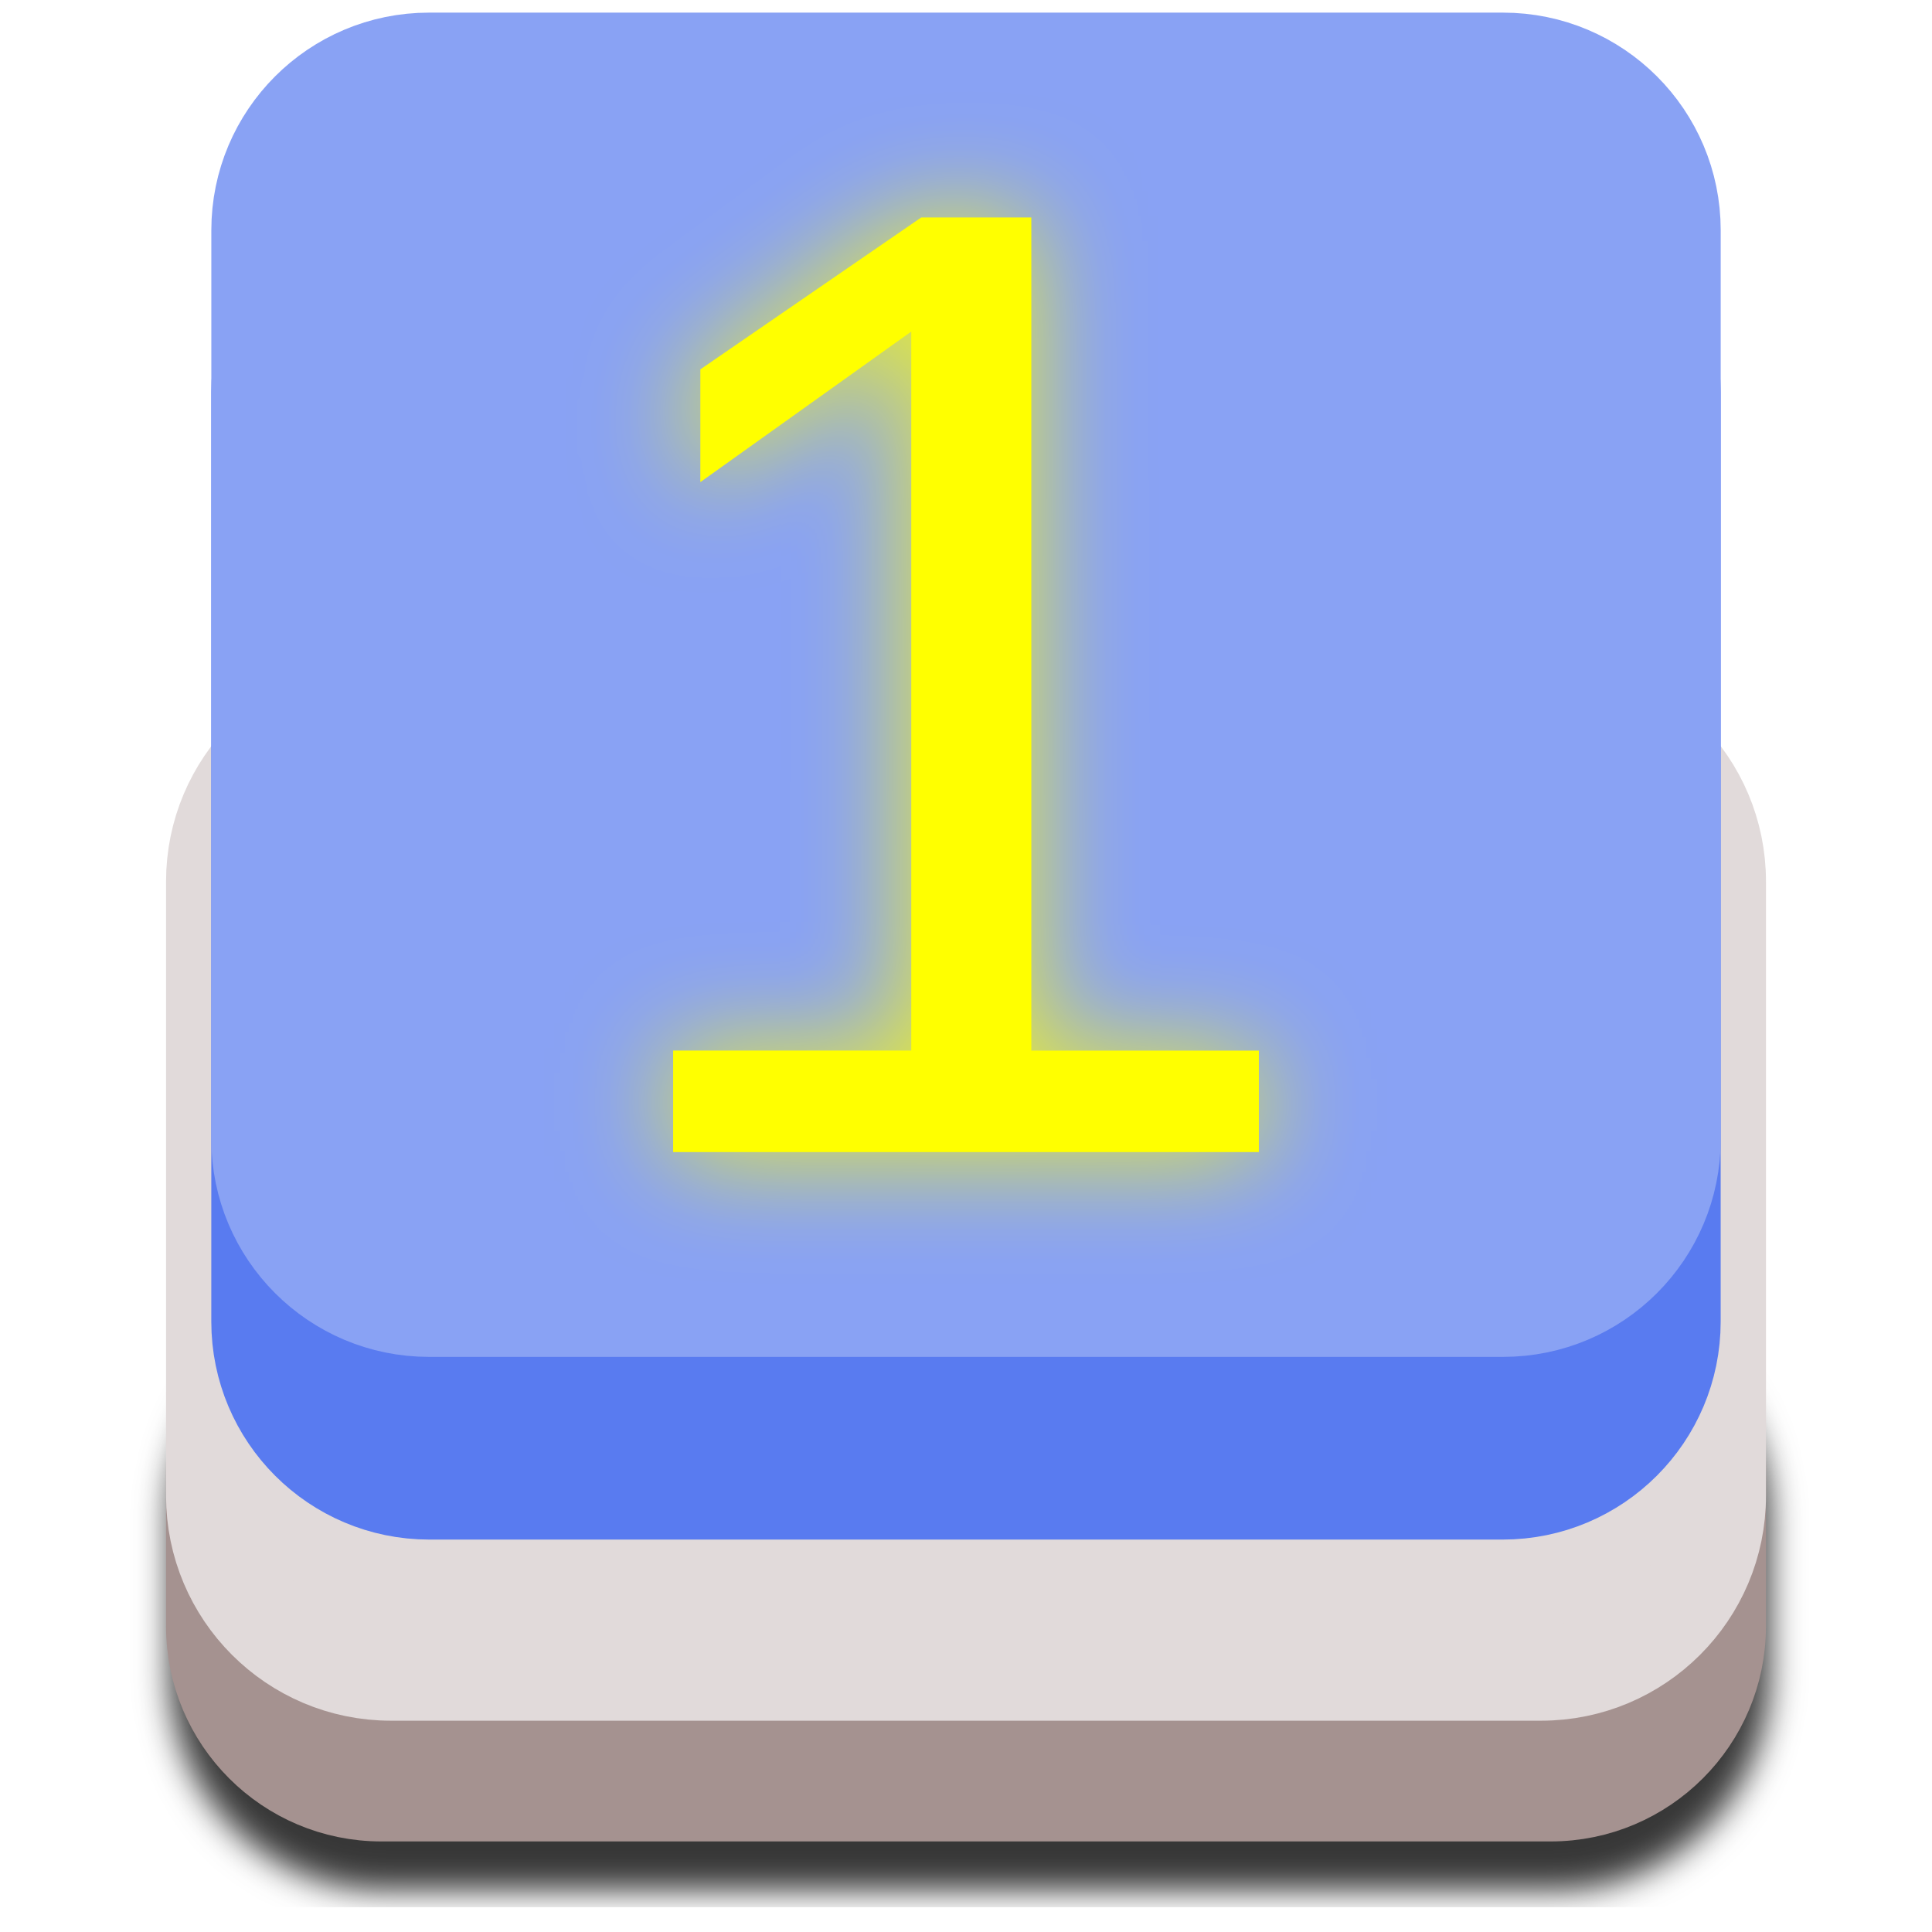
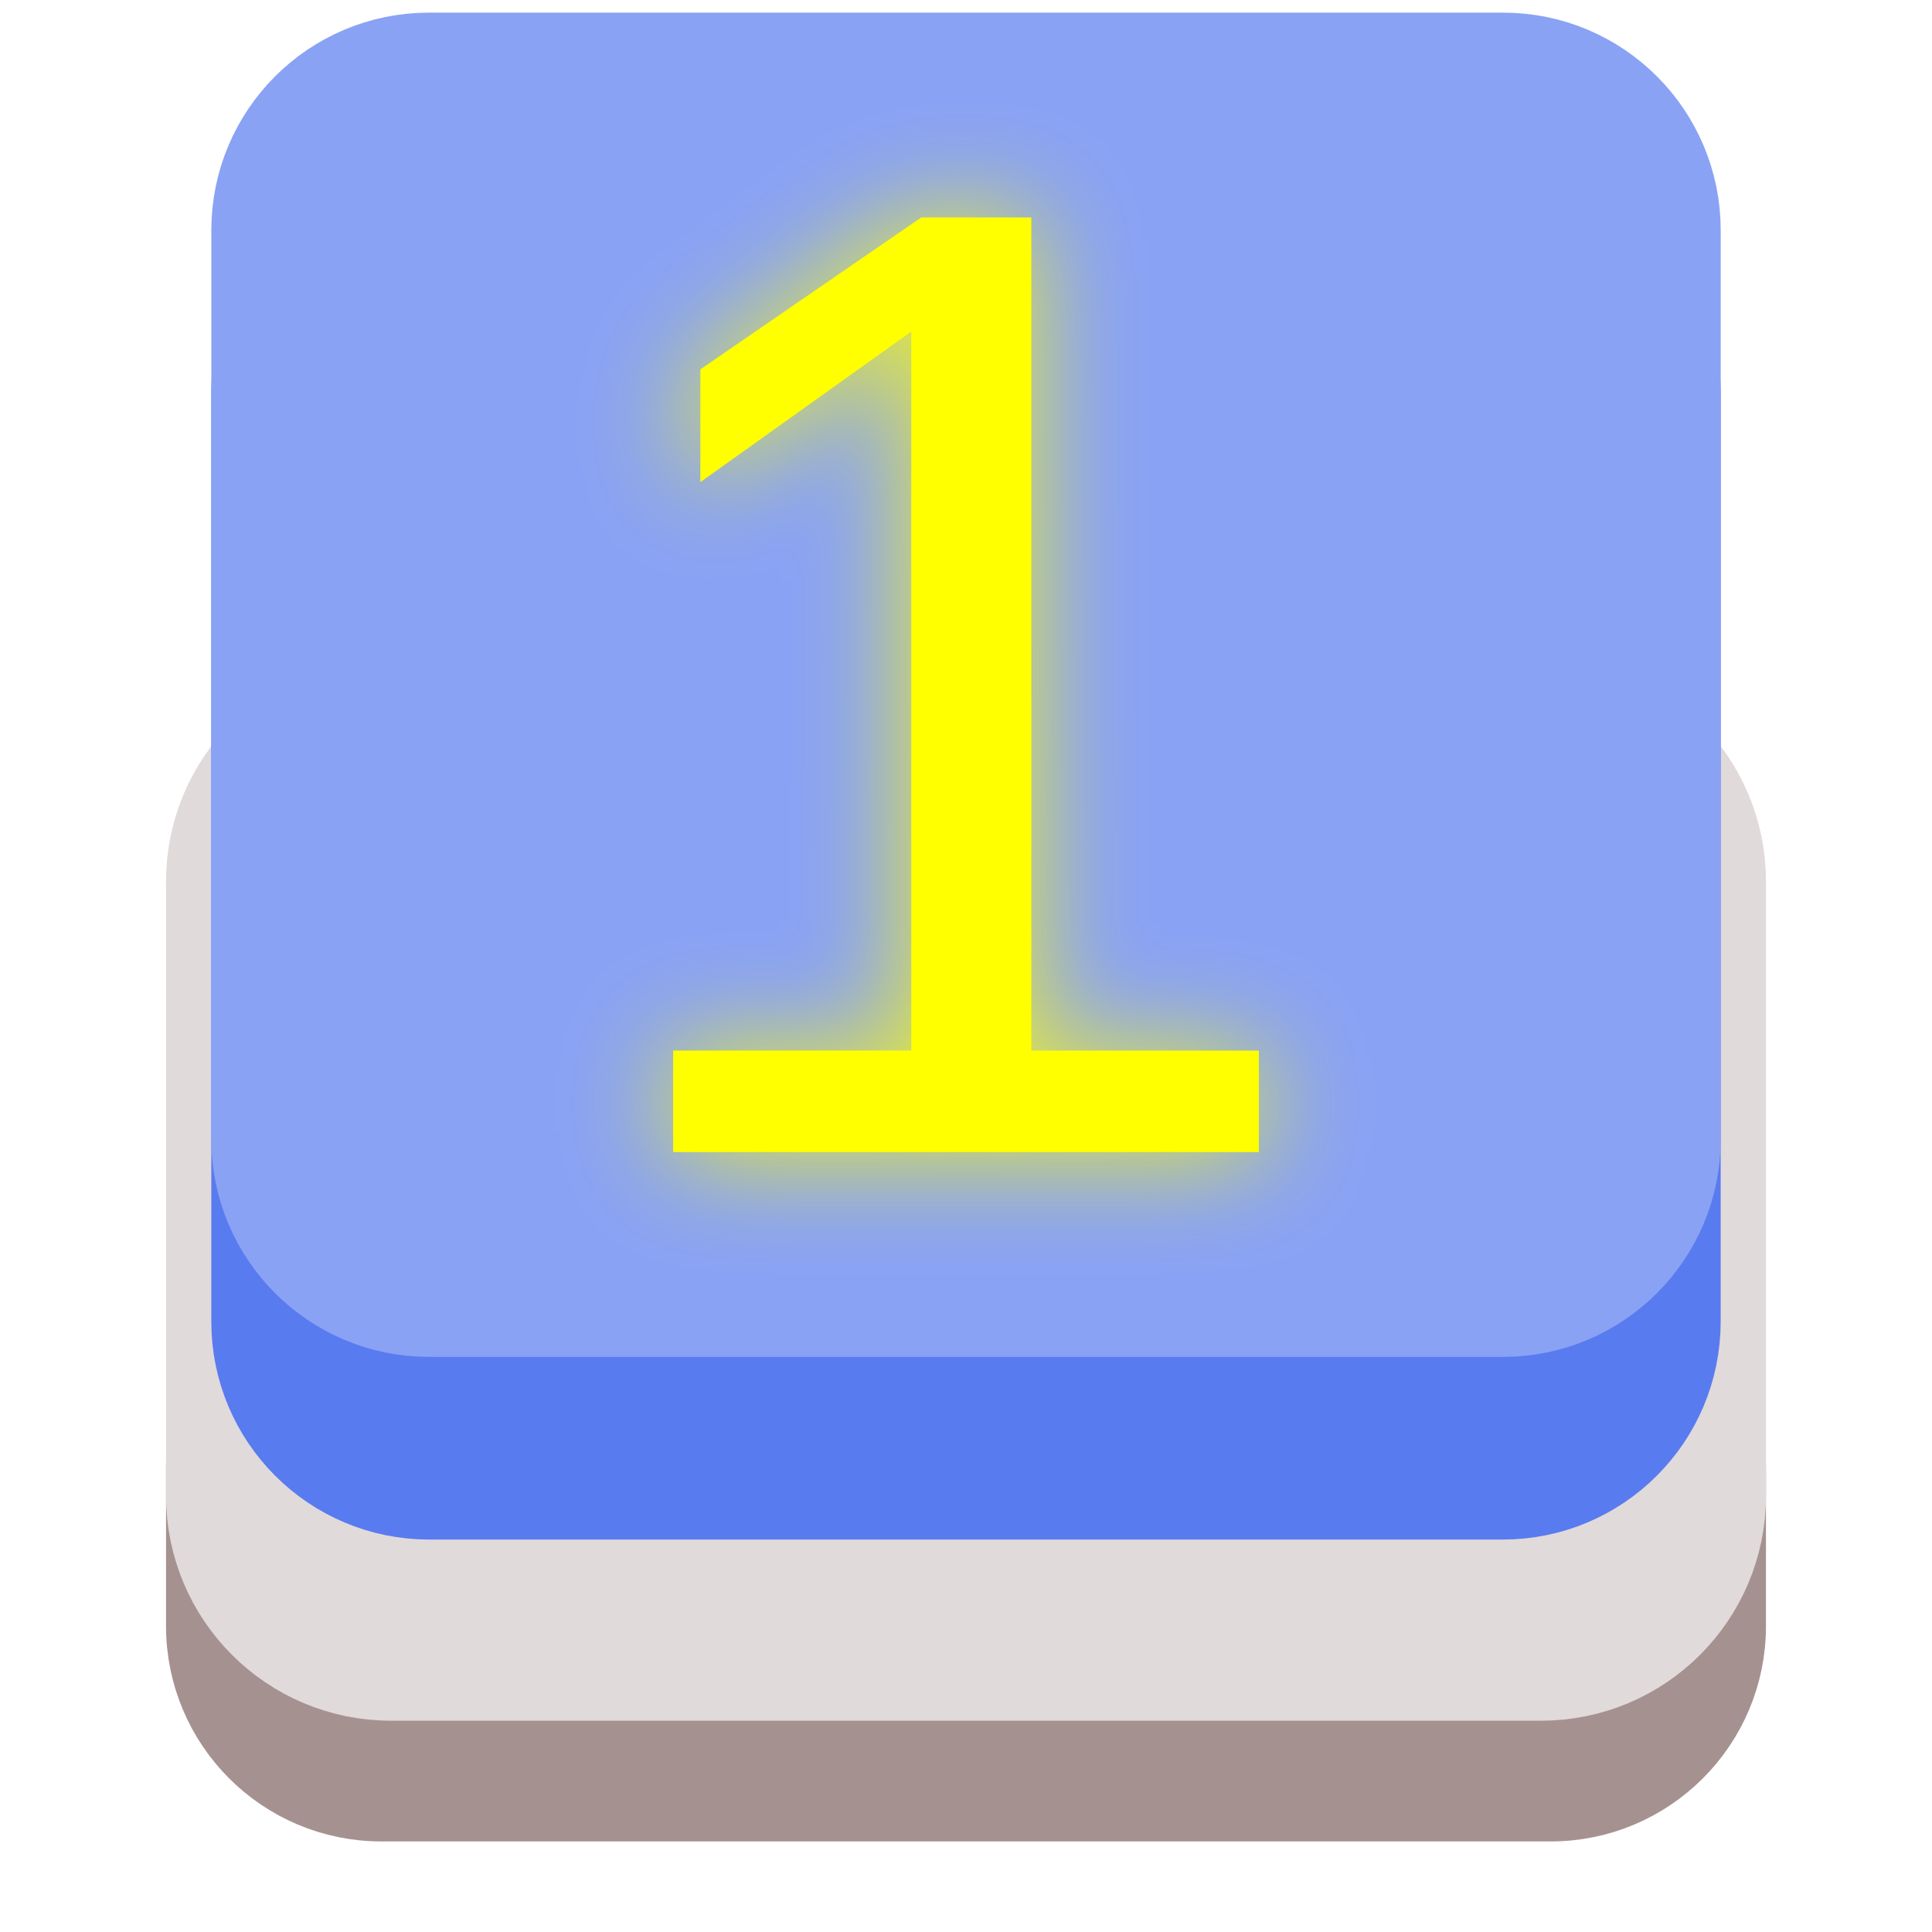
<svg xmlns="http://www.w3.org/2000/svg" width="64px" height="64px" id="svg2985" version="1.1">
  <defs id="defs2987">
    <filter id="filter3987" color-interpolation-filters="sRGB">
      <feGaussianBlur id="feGaussianBlur3989" stdDeviation="5" result="result91" />
      <feComposite id="feComposite3991" in2="result91" in="SourceGraphic" operator="over" />
    </filter>
    <filter id="filter3892" color-interpolation-filters="sRGB">
      <feGaussianBlur id="feGaussianBlur3894" stdDeviation="5" result="result91" />
      <feComposite id="feComposite3896" in2="result91" in="SourceGraphic" operator="over" />
    </filter>
-     <filter color-interpolation-filters="sRGB" id="filter3795-9">
-       <feGaussianBlur stdDeviation="0.543" id="feGaussianBlur3797-3" />
-     </filter>
    <filter id="filter3823" x="-0.218" width="1.436" y="-0.136" height="1.273">
      <feGaussianBlur stdDeviation="1.767" id="feGaussianBlur3825" />
    </filter>
  </defs>
-   <g id="layer2" style="display:inline">
-     <rect style="opacity:0.804;fill:#060606;fill-opacity:1;stroke:#060606;stroke-width:2.324;stroke-linecap:round;stroke-linejoin:round;stroke-miterlimit:4;stroke-opacity:1;stroke-dasharray:none;display:inline;filter:url(#filter3795-9)" id="rect3768-6-5" width="50.676" height="17.176" x="6.787" y="44.287" rx="5.973" />
-   </g>
+   <g id="layer2" style="display:inline" />
  <g id="layer1" style="display:inline">
    <rect style="fill:#a59290;fill-opacity:1;stroke:#a59290;stroke-width:2.324;stroke-linecap:round;stroke-linejoin:round;stroke-miterlimit:4;stroke-opacity:1;stroke-dasharray:none" id="rect3768" width="50.676" height="17.176" x="6.662" y="42.662" rx="5.973" />
    <rect style="fill:#e1dada;fill-opacity:1;stroke:#e1dada;stroke-width:3.151;stroke-linecap:round;stroke-linejoin:round;stroke-miterlimit:4;stroke-opacity:1;stroke-dasharray:none" id="rect3768-3" width="49.849" height="32.099" x="7.076" y="23.326" rx="5.876" />
    <rect style="fill:#597bf0;fill-opacity:1;stroke:#597bf0;stroke-width:3.473;stroke-linecap:round;stroke-linejoin:round;stroke-miterlimit:4;stroke-opacity:1;stroke-dasharray:none" id="rect3768-3-2" width="46.527" height="41.765" x="8.736" y="7.499" rx="5.484" />
    <rect style="fill:#89a2f4;fill-opacity:1;stroke:#89a2f4;stroke-width:3.445;stroke-linecap:round;stroke-linejoin:round;stroke-miterlimit:4;stroke-opacity:1;stroke-dasharray:none" id="rect3768-3-2-5" width="46.555" height="41.085" x="8.723" y="2.141" rx="5.487" />
    <g style="font-size:45px;font-style:normal;font-variant:normal;font-weight:normal;font-stretch:normal;line-height:125%;letter-spacing:0px;word-spacing:0px;fill:#ffff00;fill-opacity:1;stroke:none;font-family:Liberation Sans;-inkscape-font-specification:Liberation Sans" id="text3005">
      <path d="m 22.299,38.163 0,-3.362 7.888,0 0,-23.818 -6.987,4.988 0,-3.735 7.317,-5.032 3.647,0 0,27.598 7.537,0 0,3.362 -19.402,0" style="" id="path3036" />
    </g>
    <path style="fill:#ffff00;stroke:none;stroke-width:1px;stroke-linecap:butt;stroke-linejoin:miter;stroke-opacity:1;fill-opacity:1;opacity:0.802;filter:url(#filter3823)" d="m 22.893,12.646 7.336,-5.392 3.889,-0.088 0.088,27.666 7.513,0.088 0,3.359 -19.445,0 0,-3.536 7.778,0.088 0.088,-23.953 -7.071,5.303 z" id="path3787" />
  </g>
</svg>
